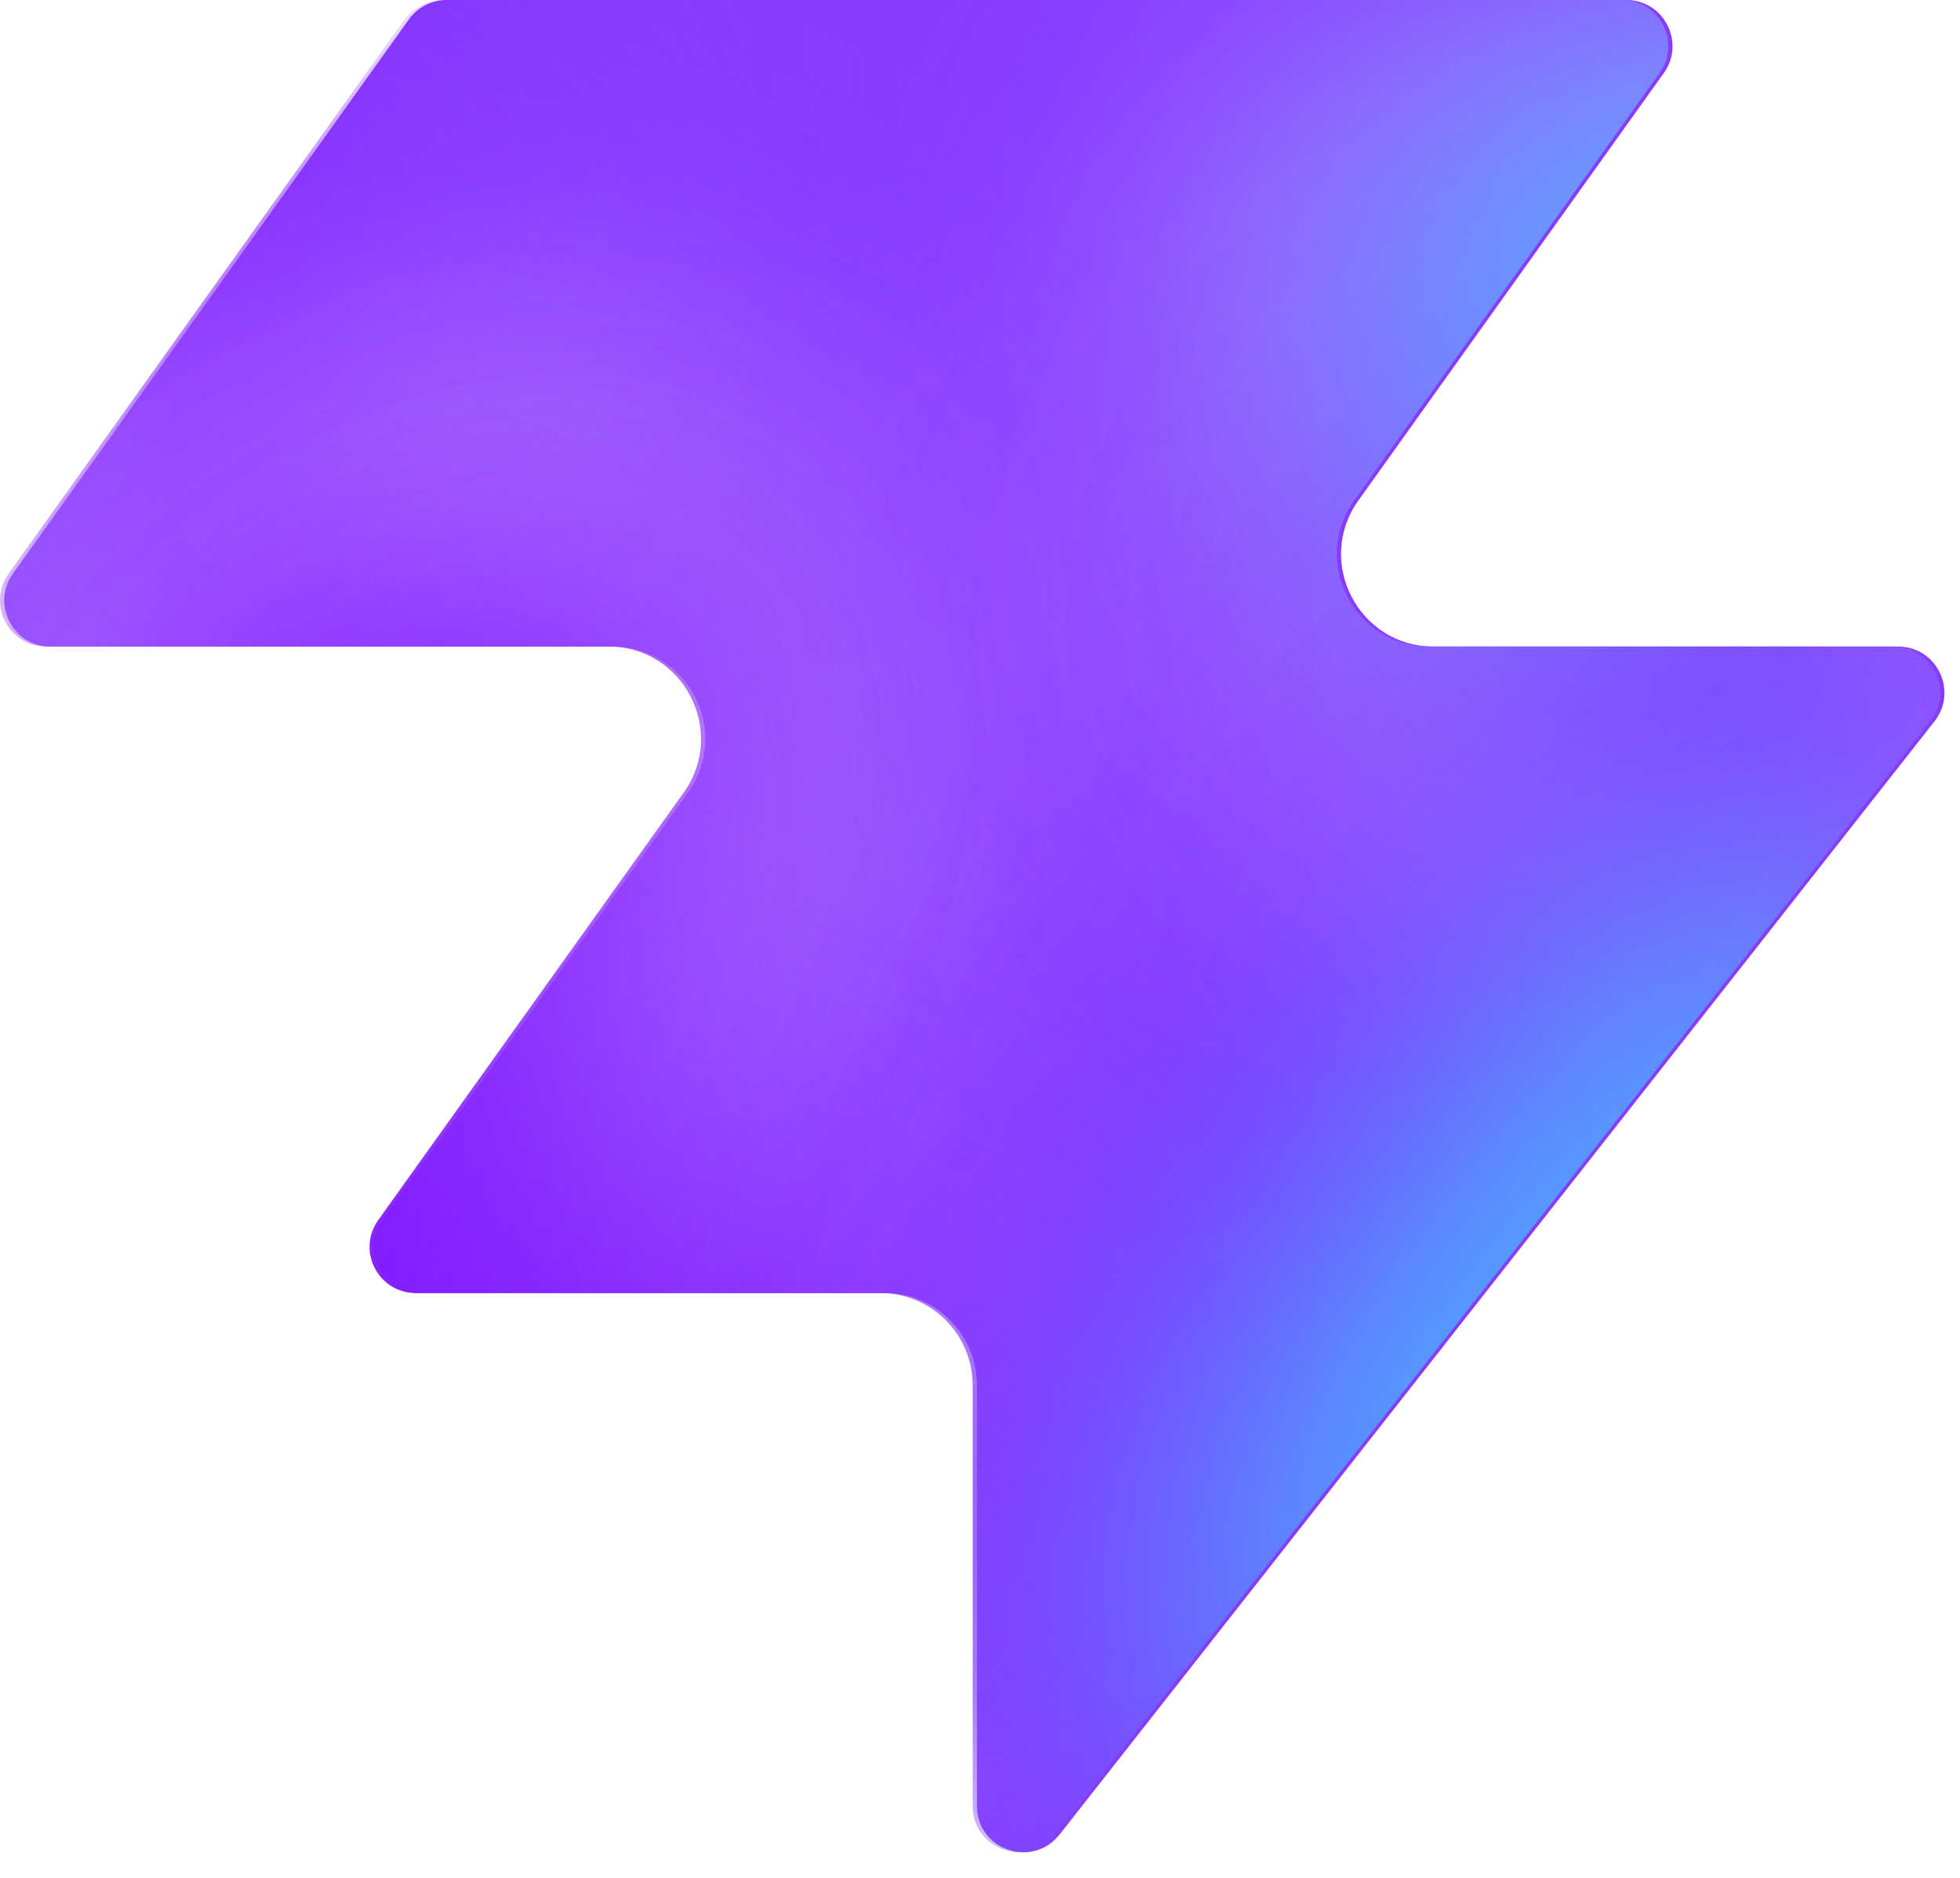
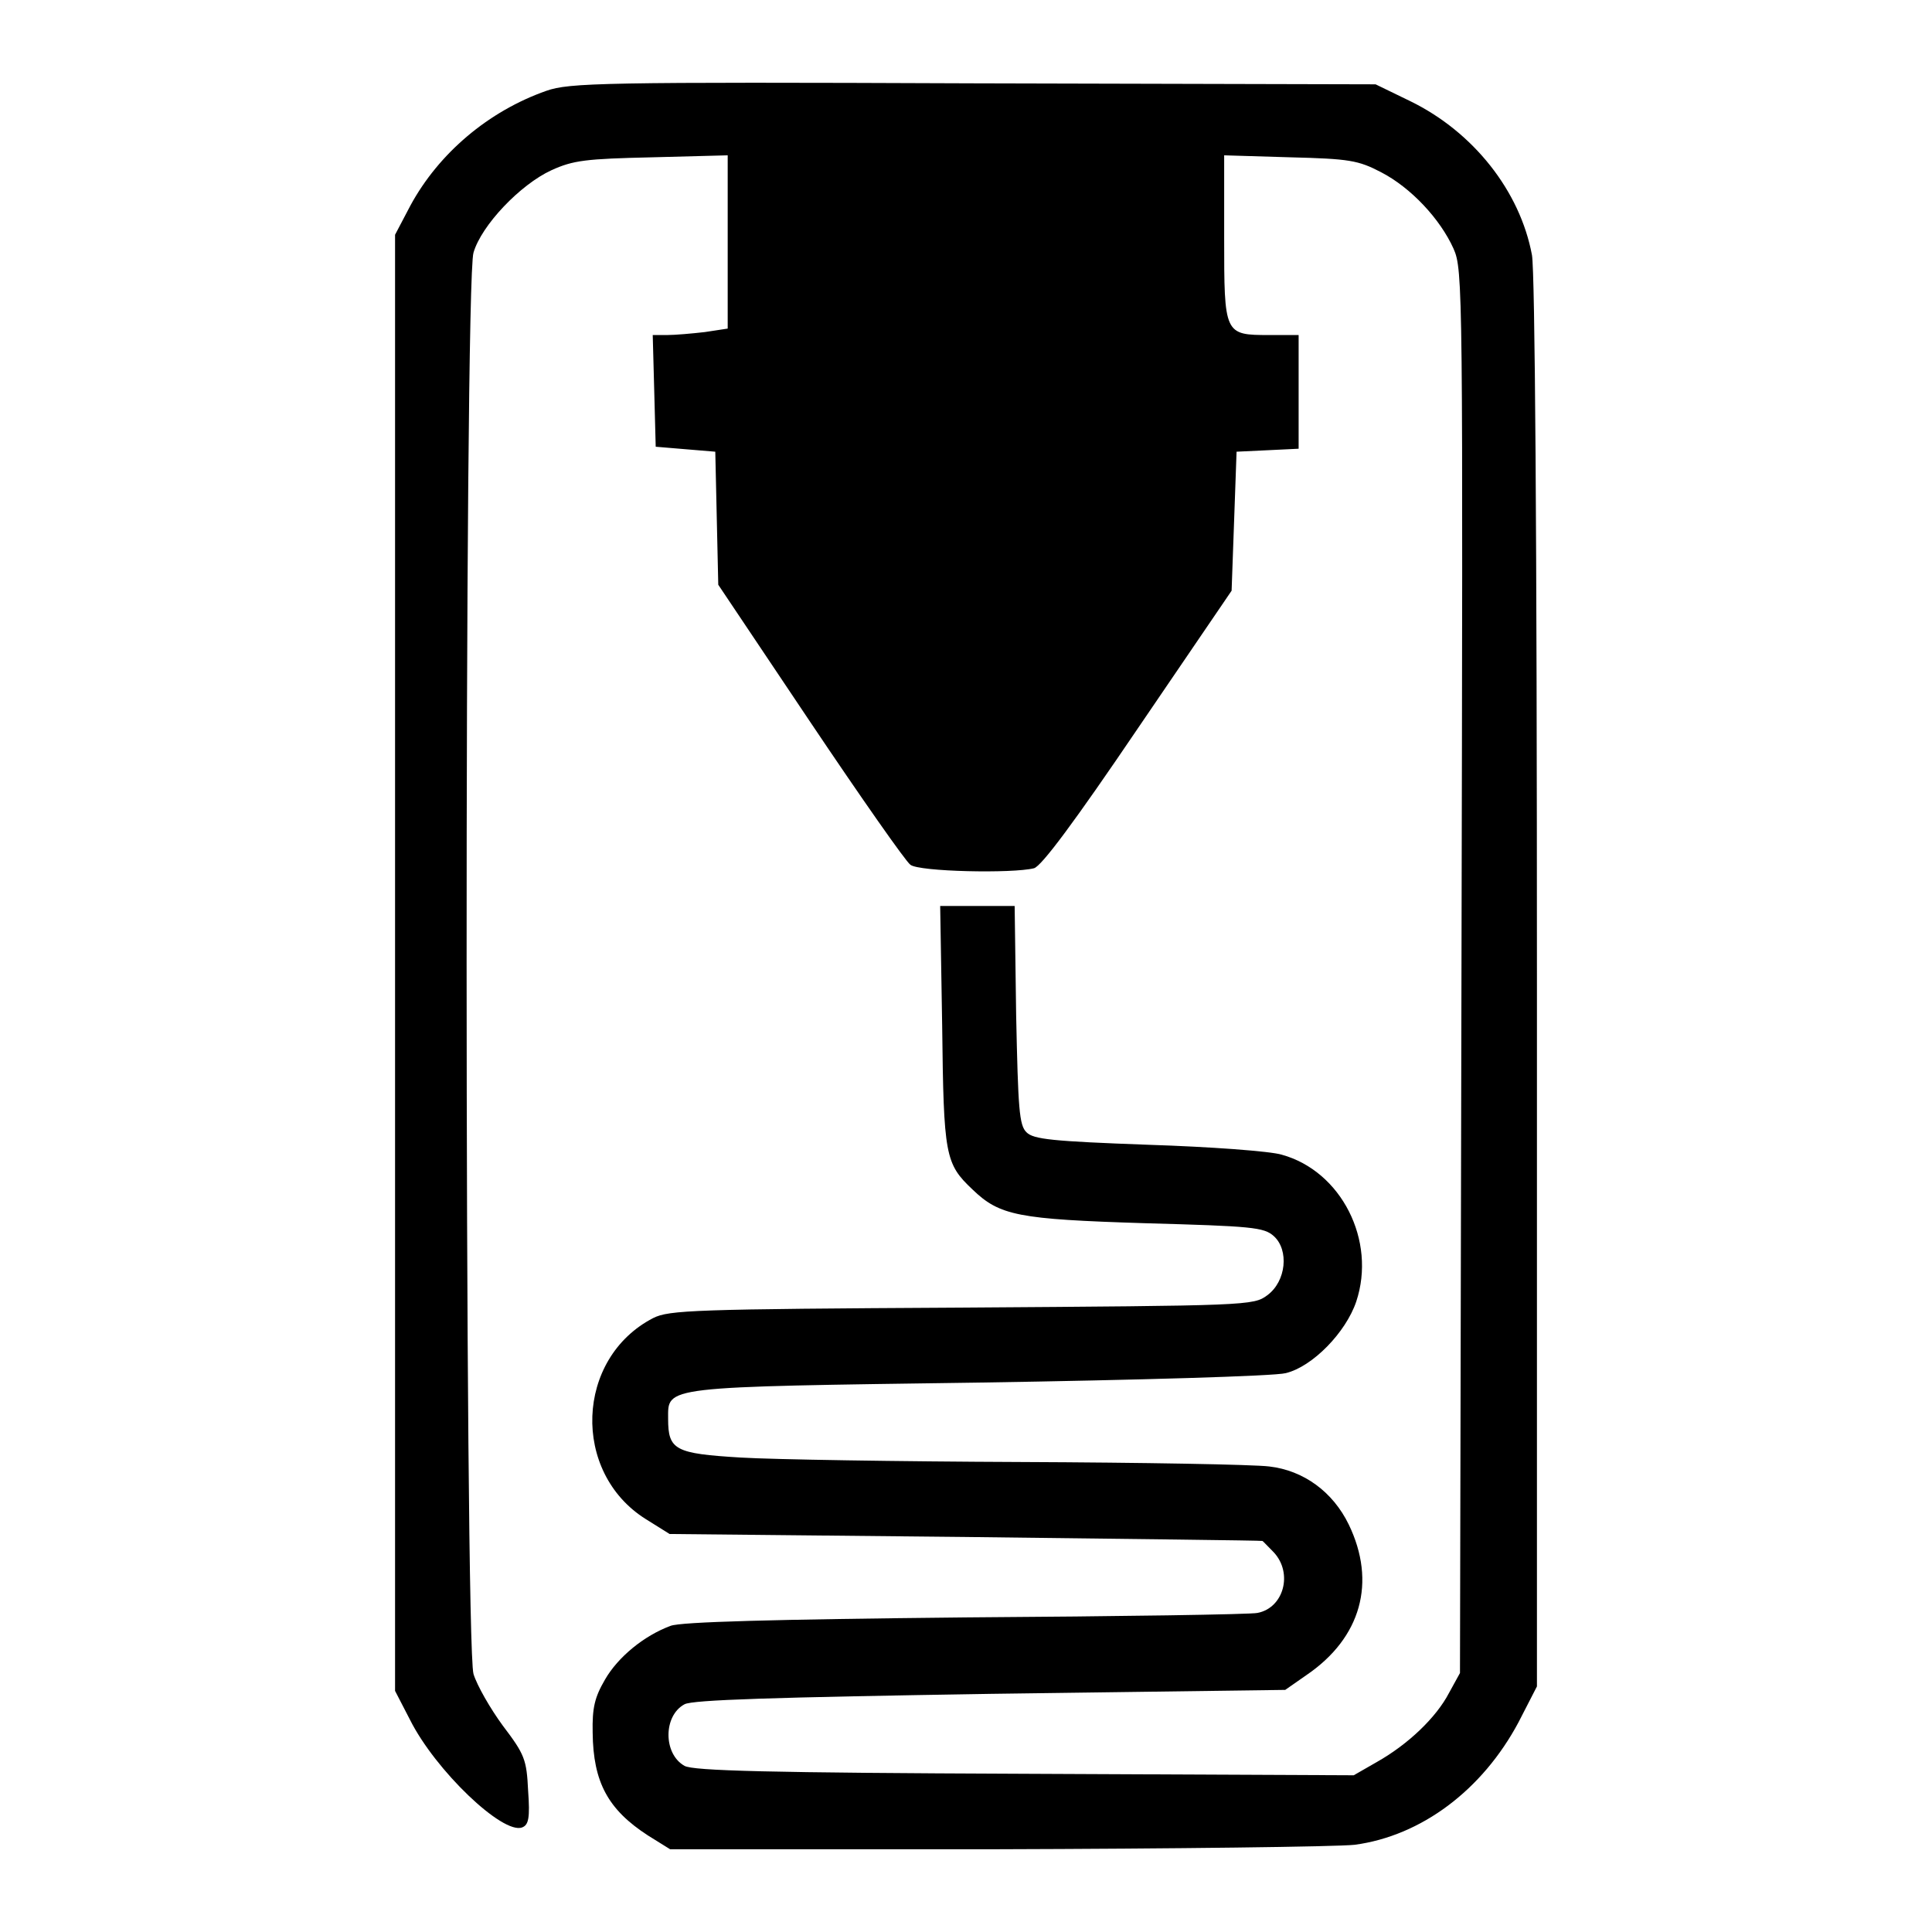
- <svg xmlns="http://www.w3.org/2000/svg" width="48" height="46" fill="none" viewBox="0 0 48 46">
-   <path fill="#863bff" d="M25.946 44.938c-.664.845-2.021.375-2.021-.698V33.937a2.26 2.26 0 0 0-2.262-2.262H10.287c-.92 0-1.456-1.04-.92-1.788l7.48-10.471c1.07-1.497 0-3.578-1.842-3.578H1.237c-.92 0-1.456-1.04-.92-1.788L10.013.474c.214-.297.556-.474.92-.474h28.894c.92 0 1.456 1.04.92 1.788l-7.48 10.471c-1.07 1.498 0 3.579 1.842 3.579h11.377c.943 0 1.473 1.088.89 1.83L25.947 44.94z" style="fill:#863bff;fill:color(display-p3 .525 .23 1);fill-opacity:1" />
-   <mask id="a" width="48" height="46" x="0" y="0" maskUnits="userSpaceOnUse" style="mask-type:alpha">
-     <path fill="#000" d="M25.842 44.938c-.664.844-2.021.375-2.021-.698V33.937a2.26 2.26 0 0 0-2.262-2.262H10.183c-.92 0-1.456-1.04-.92-1.788l7.48-10.471c1.07-1.498 0-3.579-1.842-3.579H1.133c-.92 0-1.456-1.04-.92-1.787L9.91.473c.214-.297.556-.474.92-.474h28.894c.92 0 1.456 1.04.92 1.788l-7.48 10.471c-1.07 1.498 0 3.578 1.842 3.578h11.377c.943 0 1.473 1.088.89 1.832L25.843 44.94z" style="fill:#000;fill-opacity:1" />
-   </mask>
-   <g mask="url(#a)">
-     <g filter="url(#b)">
-       <ellipse cx="5.508" cy="14.704" fill="#ede6ff" rx="5.508" ry="14.704" style="fill:#ede6ff;fill:color(display-p3 .927 .903 1);fill-opacity:1" transform="matrix(.00324 1 1 -.00324 -4.47 31.516)" />
-     </g>
-     <g filter="url(#c)">
-       <ellipse cx="10.399" cy="29.851" fill="#ede6ff" rx="10.399" ry="29.851" style="fill:#ede6ff;fill:color(display-p3 .927 .903 1);fill-opacity:1" transform="matrix(.00324 1 1 -.00324 -39.328 7.883)" />
-     </g>
-     <g filter="url(#d)">
-       <ellipse cx="5.508" cy="30.487" fill="#7e14ff" rx="5.508" ry="30.487" style="fill:#7e14ff;fill:color(display-p3 .492 .077 1);fill-opacity:1" transform="rotate(89.814 -25.913 -14.639)scale(1 -1)" />
-     </g>
-     <g filter="url(#e)">
-       <ellipse cx="5.508" cy="30.599" fill="#7e14ff" rx="5.508" ry="30.599" style="fill:#7e14ff;fill:color(display-p3 .492 .077 1);fill-opacity:1" transform="rotate(89.814 -32.644 -3.334)scale(1 -1)" />
-     </g>
-     <g filter="url(#f)">
-       <ellipse cx="5.508" cy="30.599" fill="#7e14ff" rx="5.508" ry="30.599" style="fill:#7e14ff;fill:color(display-p3 .492 .077 1);fill-opacity:1" transform="matrix(.00324 1 1 -.00324 -34.34 30.47)" />
-     </g>
-     <g filter="url(#g)">
-       <ellipse cx="14.072" cy="22.078" fill="#ede6ff" rx="14.072" ry="22.078" style="fill:#ede6ff;fill:color(display-p3 .927 .903 1);fill-opacity:1" transform="rotate(93.35 24.506 48.493)scale(-1 1)" />
-     </g>
-     <g filter="url(#h)">
-       <ellipse cx="3.47" cy="21.501" fill="#7e14ff" rx="3.47" ry="21.501" style="fill:#7e14ff;fill:color(display-p3 .492 .077 1);fill-opacity:1" transform="rotate(89.009 28.708 47.59)scale(-1 1)" />
-     </g>
-     <g filter="url(#i)">
-       <ellipse cx="3.47" cy="21.501" fill="#7e14ff" rx="3.47" ry="21.501" style="fill:#7e14ff;fill:color(display-p3 .492 .077 1);fill-opacity:1" transform="rotate(89.009 28.708 47.59)scale(-1 1)" />
-     </g>
-     <g filter="url(#j)">
-       <ellipse cx=".387" cy="8.972" fill="#7e14ff" rx="4.407" ry="29.108" style="fill:#7e14ff;fill:color(display-p3 .492 .077 1);fill-opacity:1" transform="rotate(39.51 .387 8.972)" />
-     </g>
-     <g filter="url(#k)">
-       <ellipse cx="47.523" cy="-6.092" fill="#7e14ff" rx="4.407" ry="29.108" style="fill:#7e14ff;fill:color(display-p3 .492 .077 1);fill-opacity:1" transform="rotate(37.892 47.523 -6.092)" />
-     </g>
-     <g filter="url(#l)">
-       <ellipse cx="41.412" cy="6.333" fill="#47bfff" rx="5.971" ry="9.665" style="fill:#47bfff;fill:color(display-p3 .28 .748 1);fill-opacity:1" transform="rotate(37.892 41.412 6.333)" />
-     </g>
-     <g filter="url(#m)">
-       <ellipse cx="-1.879" cy="38.332" fill="#7e14ff" rx="4.407" ry="29.108" style="fill:#7e14ff;fill:color(display-p3 .492 .077 1);fill-opacity:1" transform="rotate(37.892 -1.88 38.332)" />
-     </g>
-     <g filter="url(#n)">
-       <ellipse cx="-1.879" cy="38.332" fill="#7e14ff" rx="4.407" ry="29.108" style="fill:#7e14ff;fill:color(display-p3 .492 .077 1);fill-opacity:1" transform="rotate(37.892 -1.88 38.332)" />
-     </g>
-     <g filter="url(#o)">
-       <ellipse cx="35.651" cy="29.907" fill="#7e14ff" rx="4.407" ry="29.108" style="fill:#7e14ff;fill:color(display-p3 .492 .077 1);fill-opacity:1" transform="rotate(37.892 35.651 29.907)" />
-     </g>
-     <g filter="url(#p)">
-       <ellipse cx="38.418" cy="32.4" fill="#47bfff" rx="5.971" ry="15.297" style="fill:#47bfff;fill:color(display-p3 .28 .748 1);fill-opacity:1" transform="rotate(37.892 38.418 32.4)" />
-     </g>
+ <svg xmlns="http://www.w3.org/2000/svg" version="1.0" width="600pt" height="600pt" viewBox="0 0 600 600" preserveAspectRatio="xMidYMid meet">
+   <g transform="translate(0,600) scale(0.1,-0.1)" fill="#000000" stroke="none">
+     <path d="M 1697.16 5718.08 C 1516.77 5654.86 1362.59 5523.81 1274.7 5361.92 L 1226.9 5270.95 L 1226.9 3010.67 L 1226.9 748.828 L 1273.15 659.395 C 1351.8 502.14 1561.47 301.7 1621.61 324.825 C 1641.65 332.529 1646.28 354.127 1640.11 438.92 C 1635.48 536.057 1629.32 551.477 1561.47 640.898 C 1522.93 693.325 1481.31 765.787 1470.51 801.242 C 1442.76 896.841 1441.21 5122.94 1470.51 5215.45 C 1495.18 5300.24 1615.44 5426.67 1712.59 5471.39 C 1780.43 5502.22 1818.97 5506.85 2025.57 5511.48 L 2259.93 5517.64 L 2259.93 5247.83 L 2259.93 4979.54 L 2189.01 4968.75 C 2148.93 4964.13 2096.49 4959.51 2071.82 4959.51 L 2027.12 4959.51 L 2031.76 4786.82 L 2036.36 4612.62 L 2128.86 4604.9 L 2221.39 4597.2 L 2226.01 4390.59 L 2230.64 4183.99 L 2515.86 3758.45 C 2673.14 3524.09 2813.45 3323.65 2827.3 3314.41 C 2853.53 3292.82 3144.95 3286.65 3211.24 3303.61 C 3234.36 3309.78 3337.66 3448.54 3535.01 3739.95 L 3824.86 4165.49 L 3832.59 4381.34 L 3840.28 4597.2 L 3937.43 4601.81 L 4033.01 4606.44 L 4033.01 4782.19 L 4033.01 4959.51 L 3942.05 4959.51 C 3801.76 4959.51 3801.76 4961.04 3801.76 5263.24 L 3801.76 5517.64 L 4006.8 5511.48 C 4190.28 5506.85 4218.03 5502.22 4288.97 5465.21 C 4381.48 5417.43 4472.44 5320.29 4514.06 5227.78 C 4543.35 5161.49 4543.35 5109.06 4538.73 2981.37 L 4534.1 804.331 L 4500.19 742.662 C 4460.1 665.573 4372.22 582.306 4276.64 528.341 L 4204.15 486.719 L 3181.93 491.347 C 2387.91 494.424 2152.01 500.589 2125.78 516.01 C 2059.51 553.016 2059.51 671.739 2125.78 707.194 C 2150.47 721.076 2403.32 728.78 3075.55 739.573 L 3991.39 751.905 L 4057.7 798.165 C 4227.28 913.799 4275.1 1086.49 4188.73 1265.33 C 4139.4 1367.09 4048.43 1433.39 3942.05 1445.72 C 3894.26 1451.89 3547.34 1458.05 3169.59 1459.6 C 2791.86 1461.14 2401.76 1467.31 2300.01 1473.47 C 2096.49 1485.8 2074.91 1496.6 2074.91 1593.73 C 2074.91 1695.5 2050.24 1692.41 3041.64 1706.29 C 3531.93 1713.99 3959.01 1726.34 3992.93 1735.58 C 4076.2 1755.63 4179.48 1862.01 4211.86 1957.6 C 4275.1 2147.25 4165.61 2363.1 3980.59 2413.99 C 3946.68 2424.77 3758.57 2438.65 3565.84 2444.81 C 3268.26 2455.61 3209.68 2461.77 3188.11 2483.36 C 3164.97 2504.94 3161.91 2557.37 3155.74 2847.23 L 3151.09 3186.43 L 3035.47 3186.43 L 2919.82 3186.43 L 2926.01 2813.31 C 2930.61 2410.9 2935.24 2386.23 3020.05 2306.06 C 3104.84 2224.34 3161.91 2213.55 3555.05 2201.22 C 3888.09 2191.96 3925.09 2188.87 3955.93 2161.12 C 4003.72 2117.95 3994.47 2020.81 3935.89 1977.65 C 3892.72 1945.27 3877.3 1945.27 2987.68 1939.1 C 2153.55 1934.48 2077.99 1931.39 2028.66 1906.73 C 1786.59 1781.84 1774.26 1427.22 2005.53 1282.29 L 2079.53 1236.04 L 2998.47 1226.78 C 3504.18 1220.62 3918.93 1215.99 3920.47 1214.45 C 3922.01 1214.45 3937.43 1197.49 3955.93 1178.98 C 4016.05 1114.24 3986.76 1006.31 3905.05 990.89 C 3886.53 986.26 3479.51 980.1 3000.01 977.02 C 2395.61 970.84 2115.01 963.14 2082.61 950.81 C 1999.37 919.96 1919.19 853.669 1879.1 784.284 C 1846.72 728.78 1839.01 696.401 1840.56 619.312 C 1842.1 465.134 1888.35 380.328 2011.7 300.162 L 2081.07 256.99 L 3090.97 256.99 C 3647.57 258.528 4150.19 264.694 4207.23 270.86 C 4413.85 298.612 4603.48 440.459 4716.06 651.691 L 4773.1 762.698 L 4773.1 2944.37 C 4773.1 4353.59 4766.93 5153.77 4757.68 5207.73 C 4720.65 5406.63 4575.73 5590.1 4379.94 5685.7 L 4272.01 5738.12 L 3023.14 5741.2 C 1868.31 5745.83 1768.08 5742.74 1697.16 5718.08 Z" style="" />
  </g>
-   <defs>
-     <filter id="b" width="60.045" height="41.654" x="-19.77" y="16.149" color-interpolation-filters="sRGB" filterUnits="userSpaceOnUse">
-       <feFlood flood-opacity="0" result="BackgroundImageFix" />
-       <feBlend in="SourceGraphic" in2="BackgroundImageFix" result="shape" />
-       <feGaussianBlur result="effect1_foregroundBlur_2002_17158" stdDeviation="7.659" />
-     </filter>
-     <filter id="c" width="90.34" height="51.437" x="-54.613" y="-7.533" color-interpolation-filters="sRGB" filterUnits="userSpaceOnUse">
-       <feFlood flood-opacity="0" result="BackgroundImageFix" />
-       <feBlend in="SourceGraphic" in2="BackgroundImageFix" result="shape" />
-       <feGaussianBlur result="effect1_foregroundBlur_2002_17158" stdDeviation="7.659" />
-     </filter>
-     <filter id="d" width="79.355" height="29.4" x="-49.64" y="2.03" color-interpolation-filters="sRGB" filterUnits="userSpaceOnUse">
-       <feFlood flood-opacity="0" result="BackgroundImageFix" />
-       <feBlend in="SourceGraphic" in2="BackgroundImageFix" result="shape" />
-       <feGaussianBlur result="effect1_foregroundBlur_2002_17158" stdDeviation="4.596" />
-     </filter>
-     <filter id="e" width="79.579" height="29.4" x="-45.045" y="20.029" color-interpolation-filters="sRGB" filterUnits="userSpaceOnUse">
-       <feFlood flood-opacity="0" result="BackgroundImageFix" />
-       <feBlend in="SourceGraphic" in2="BackgroundImageFix" result="shape" />
-       <feGaussianBlur result="effect1_foregroundBlur_2002_17158" stdDeviation="4.596" />
-     </filter>
-     <filter id="f" width="79.579" height="29.4" x="-43.513" y="21.178" color-interpolation-filters="sRGB" filterUnits="userSpaceOnUse">
-       <feFlood flood-opacity="0" result="BackgroundImageFix" />
-       <feBlend in="SourceGraphic" in2="BackgroundImageFix" result="shape" />
-       <feGaussianBlur result="effect1_foregroundBlur_2002_17158" stdDeviation="4.596" />
-     </filter>
-     <filter id="g" width="74.749" height="58.852" x="15.756" y="-17.901" color-interpolation-filters="sRGB" filterUnits="userSpaceOnUse">
-       <feFlood flood-opacity="0" result="BackgroundImageFix" />
-       <feBlend in="SourceGraphic" in2="BackgroundImageFix" result="shape" />
-       <feGaussianBlur result="effect1_foregroundBlur_2002_17158" stdDeviation="7.659" />
-     </filter>
-     <filter id="h" width="61.377" height="25.362" x="23.548" y="2.284" color-interpolation-filters="sRGB" filterUnits="userSpaceOnUse">
-       <feFlood flood-opacity="0" result="BackgroundImageFix" />
-       <feBlend in="SourceGraphic" in2="BackgroundImageFix" result="shape" />
-       <feGaussianBlur result="effect1_foregroundBlur_2002_17158" stdDeviation="4.596" />
-     </filter>
-     <filter id="i" width="61.377" height="25.362" x="23.548" y="2.284" color-interpolation-filters="sRGB" filterUnits="userSpaceOnUse">
-       <feFlood flood-opacity="0" result="BackgroundImageFix" />
-       <feBlend in="SourceGraphic" in2="BackgroundImageFix" result="shape" />
-       <feGaussianBlur result="effect1_foregroundBlur_2002_17158" stdDeviation="4.596" />
-     </filter>
-     <filter id="j" width="56.045" height="63.649" x="-27.636" y="-22.853" color-interpolation-filters="sRGB" filterUnits="userSpaceOnUse">
-       <feFlood flood-opacity="0" result="BackgroundImageFix" />
-       <feBlend in="SourceGraphic" in2="BackgroundImageFix" result="shape" />
-       <feGaussianBlur result="effect1_foregroundBlur_2002_17158" stdDeviation="4.596" />
-     </filter>
-     <filter id="k" width="54.814" height="64.646" x="20.116" y="-38.415" color-interpolation-filters="sRGB" filterUnits="userSpaceOnUse">
-       <feFlood flood-opacity="0" result="BackgroundImageFix" />
-       <feBlend in="SourceGraphic" in2="BackgroundImageFix" result="shape" />
-       <feGaussianBlur result="effect1_foregroundBlur_2002_17158" stdDeviation="4.596" />
-     </filter>
-     <filter id="l" width="33.541" height="35.313" x="24.641" y="-11.323" color-interpolation-filters="sRGB" filterUnits="userSpaceOnUse">
-       <feFlood flood-opacity="0" result="BackgroundImageFix" />
-       <feBlend in="SourceGraphic" in2="BackgroundImageFix" result="shape" />
-       <feGaussianBlur result="effect1_foregroundBlur_2002_17158" stdDeviation="4.596" />
-     </filter>
-     <filter id="m" width="54.814" height="64.646" x="-29.286" y="6.009" color-interpolation-filters="sRGB" filterUnits="userSpaceOnUse">
-       <feFlood flood-opacity="0" result="BackgroundImageFix" />
-       <feBlend in="SourceGraphic" in2="BackgroundImageFix" result="shape" />
-       <feGaussianBlur result="effect1_foregroundBlur_2002_17158" stdDeviation="4.596" />
-     </filter>
-     <filter id="n" width="54.814" height="64.646" x="-29.286" y="6.009" color-interpolation-filters="sRGB" filterUnits="userSpaceOnUse">
-       <feFlood flood-opacity="0" result="BackgroundImageFix" />
-       <feBlend in="SourceGraphic" in2="BackgroundImageFix" result="shape" />
-       <feGaussianBlur result="effect1_foregroundBlur_2002_17158" stdDeviation="4.596" />
-     </filter>
-     <filter id="o" width="54.814" height="64.646" x="8.244" y="-2.416" color-interpolation-filters="sRGB" filterUnits="userSpaceOnUse">
-       <feFlood flood-opacity="0" result="BackgroundImageFix" />
-       <feBlend in="SourceGraphic" in2="BackgroundImageFix" result="shape" />
-       <feGaussianBlur result="effect1_foregroundBlur_2002_17158" stdDeviation="4.596" />
-     </filter>
-     <filter id="p" width="39.409" height="43.623" x="18.713" y="10.588" color-interpolation-filters="sRGB" filterUnits="userSpaceOnUse">
-       <feFlood flood-opacity="0" result="BackgroundImageFix" />
-       <feBlend in="SourceGraphic" in2="BackgroundImageFix" result="shape" />
-       <feGaussianBlur result="effect1_foregroundBlur_2002_17158" stdDeviation="4.596" />
-     </filter>
-   </defs>
</svg>
